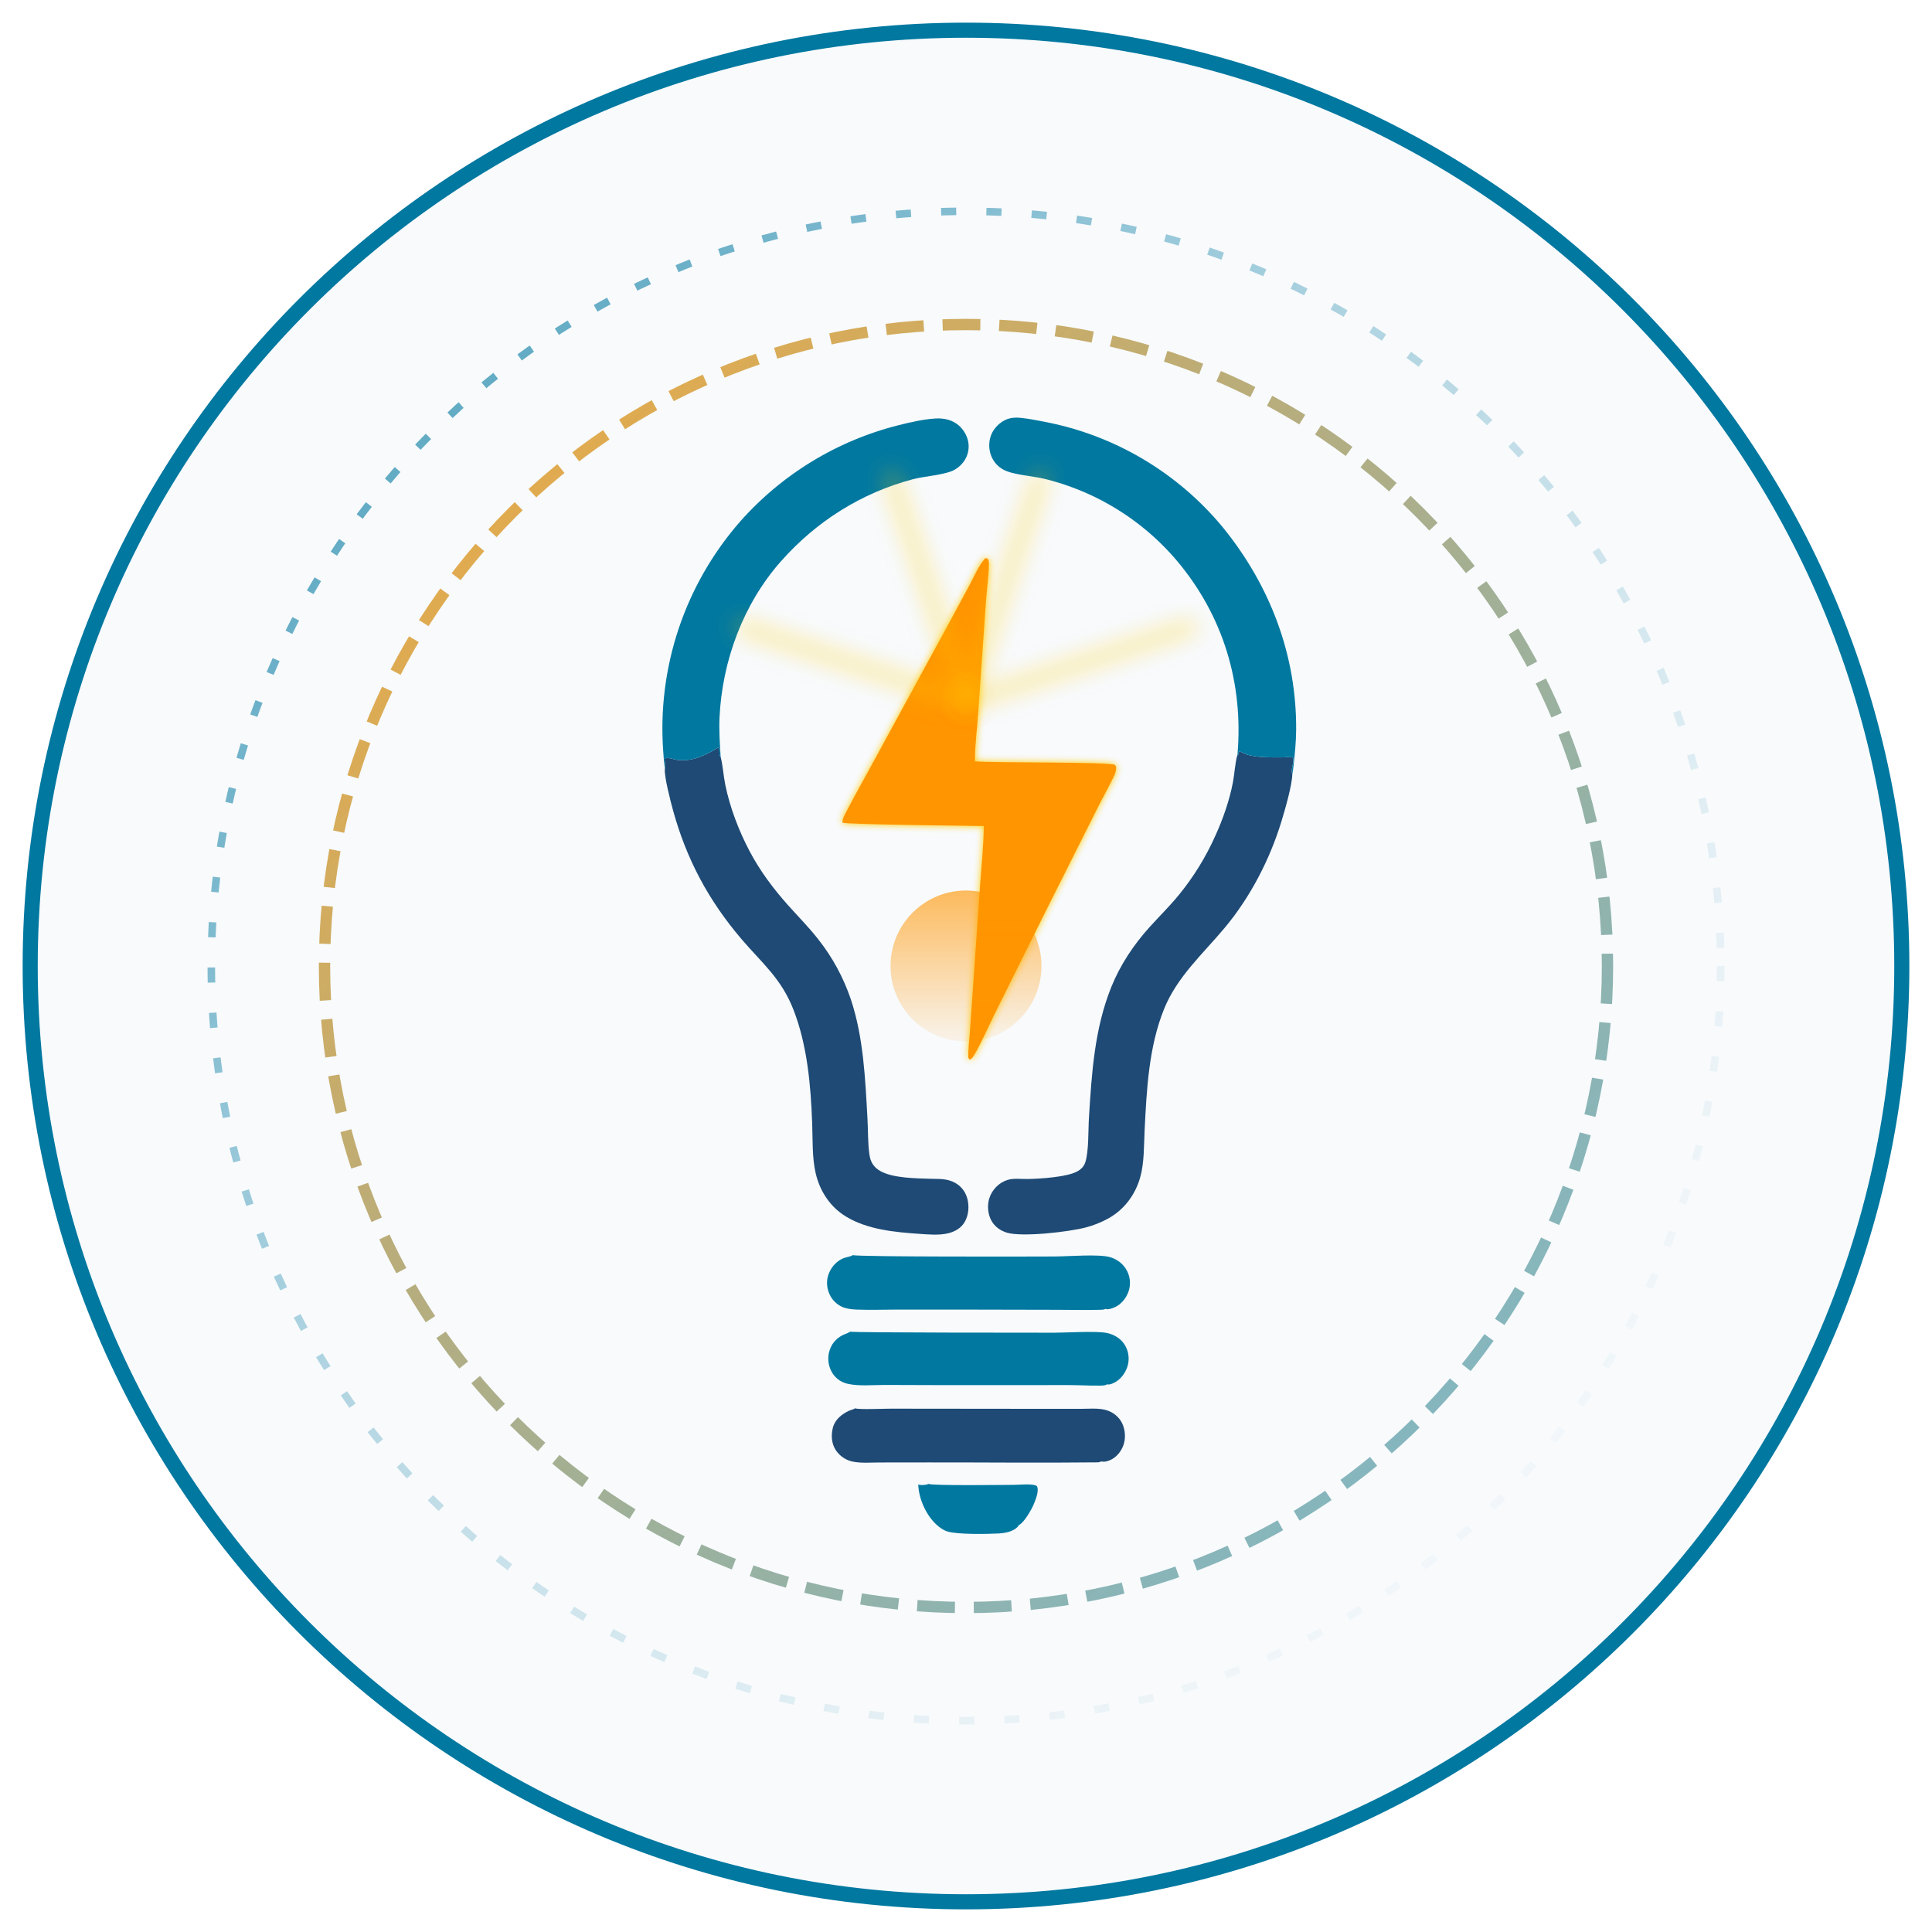
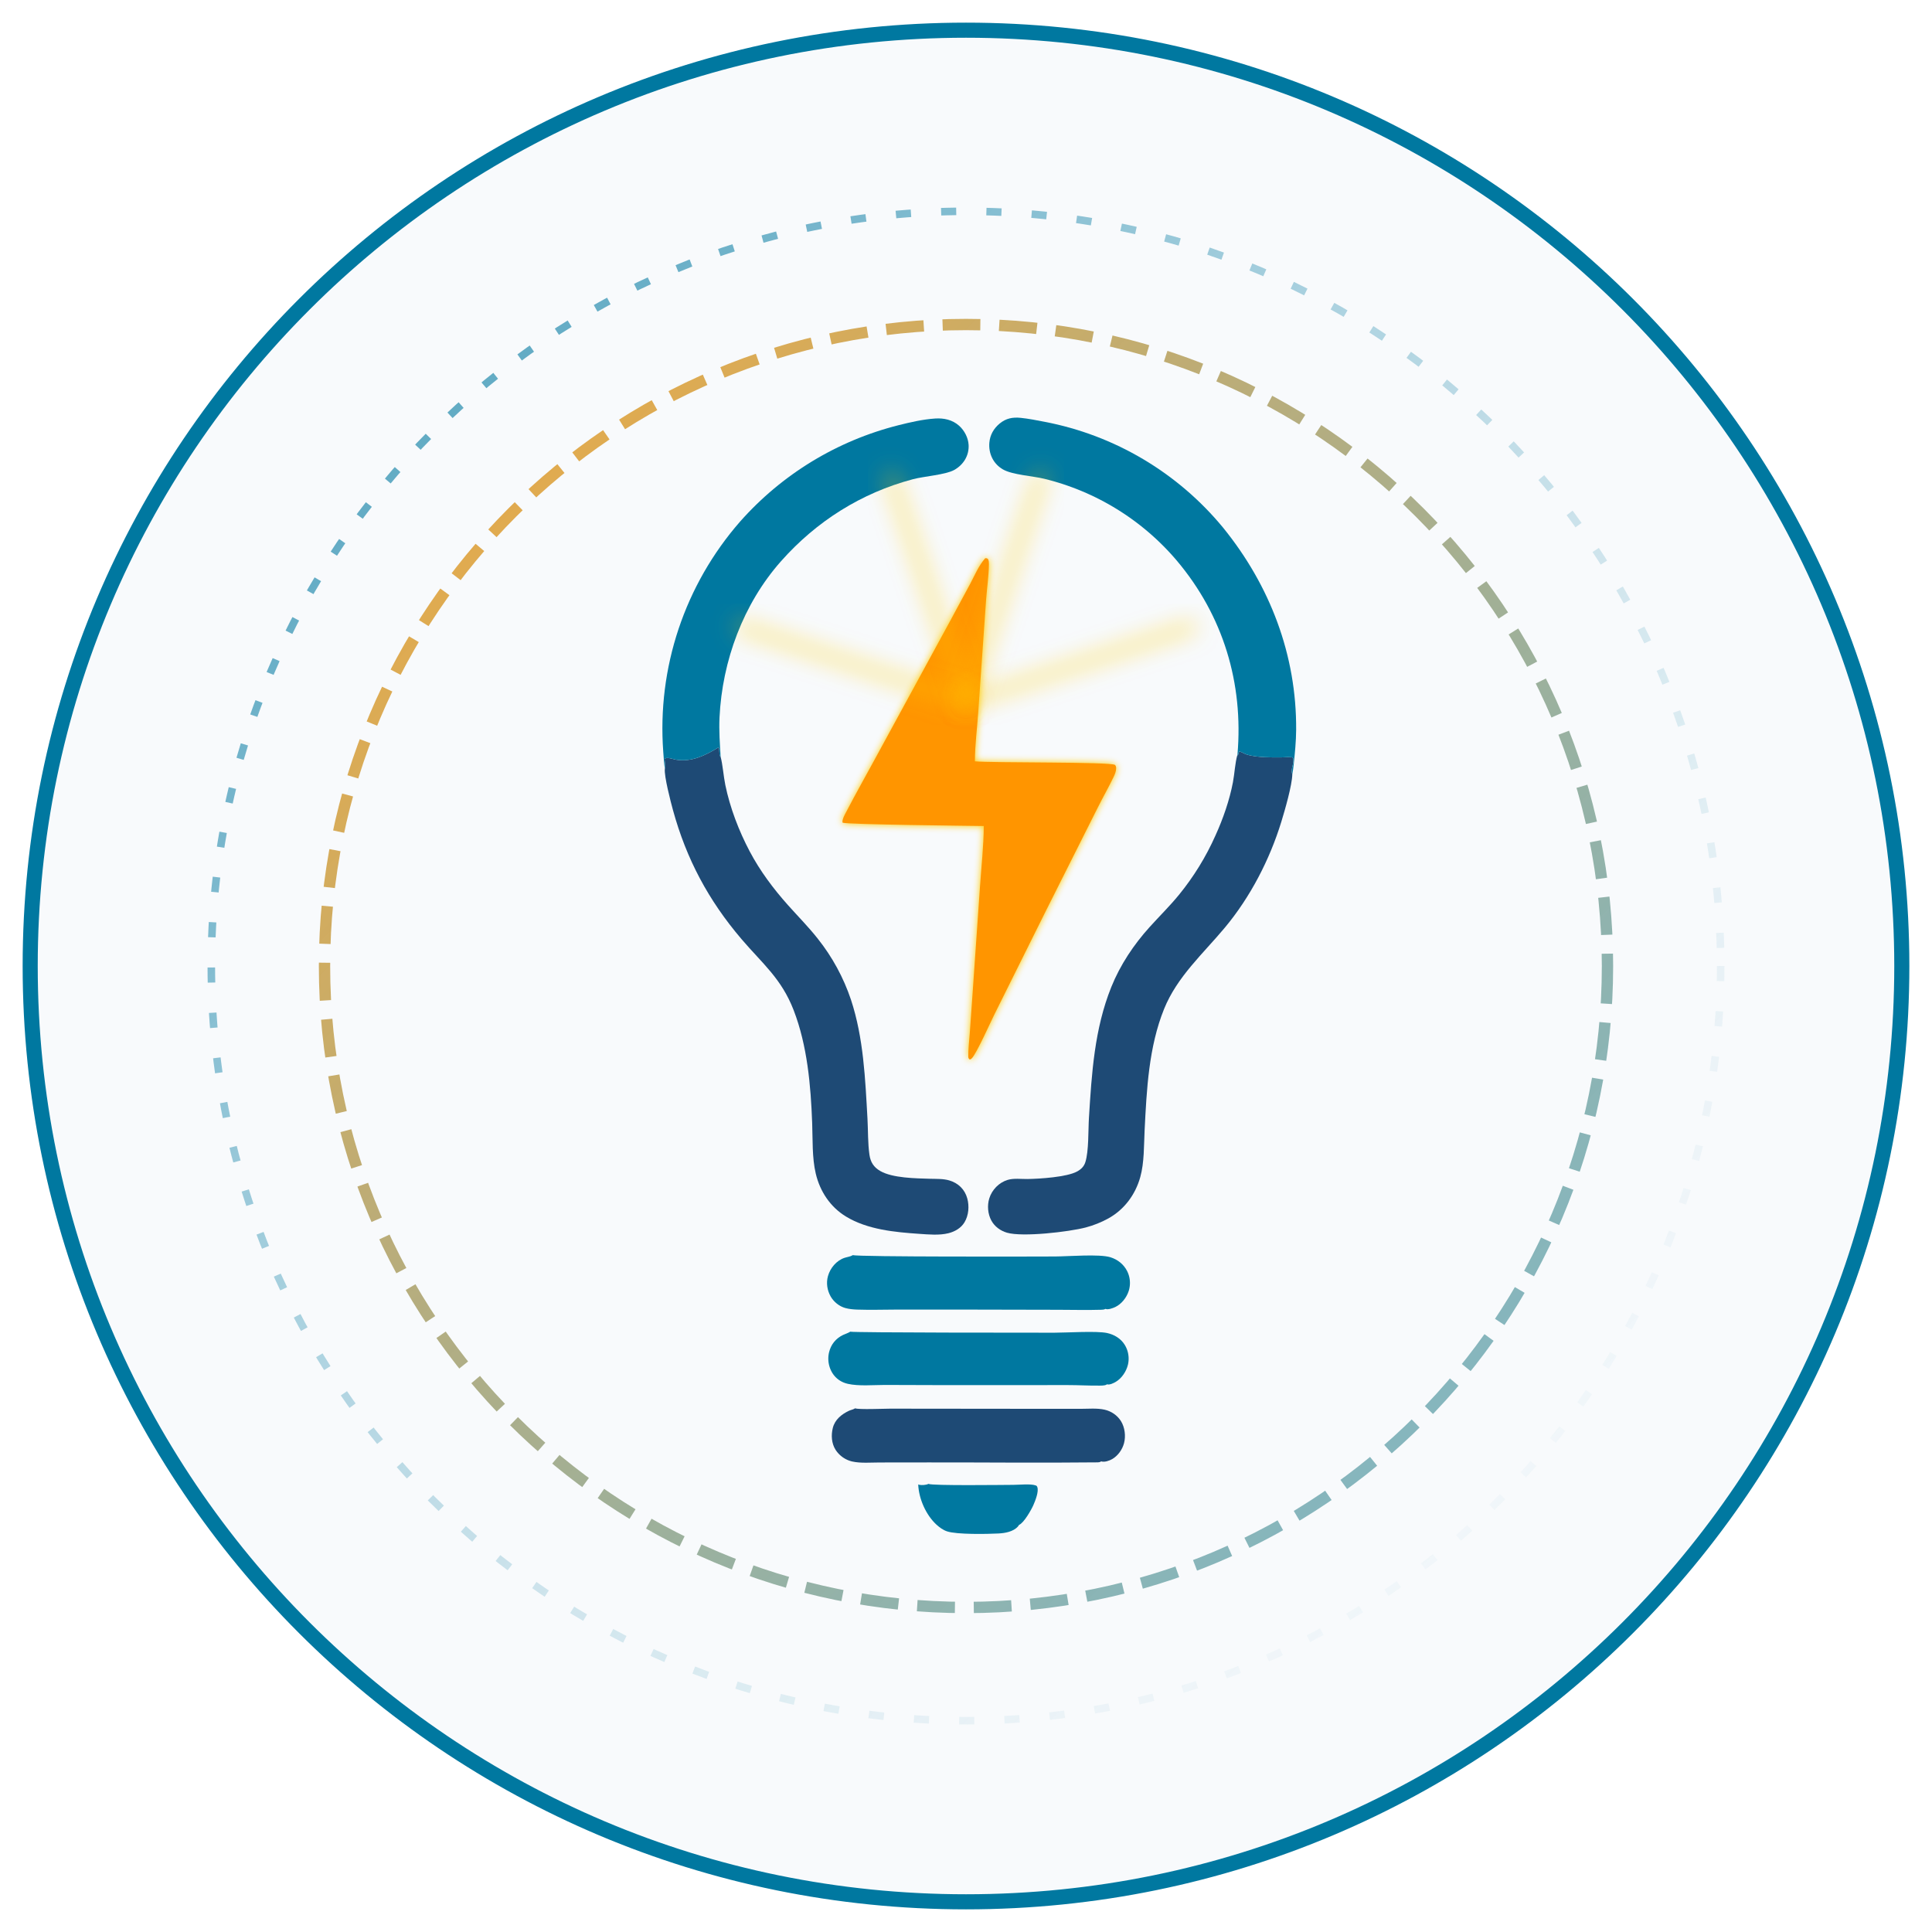
<svg xmlns="http://www.w3.org/2000/svg" width="512" height="512" viewBox="0 0 512 512" fill="none">
  <circle cx="256" cy="256" r="248" fill="#F8FAFC" stroke="#0078A0" stroke-width="4" />
  <defs>
    <linearGradient id="pulseGradientLight" x1="0%" y1="0%" x2="100%" y2="100%">
      <stop offset="0%" stop-color="#0078A0" stop-opacity="0.8" />
      <stop offset="100%" stop-color="#F8FAFC" stop-opacity="0.1" />
    </linearGradient>
    <linearGradient id="lightningFlashGradientLight" x1="0%" y1="0%" x2="100%" y2="100%">
      <stop offset="0%" stop-color="#FF9500" stop-opacity="0.8" />
      <stop offset="100%" stop-color="#0078A0" stop-opacity="0.5" />
-     </linearGradient>
-     <linearGradient id="glowGradientLight" x1="50%" y1="0%" x2="50%" y2="100%">
-       <stop offset="0%" stop-color="#FF9500" stop-opacity="0.9" />
-       <stop offset="100%" stop-color="#FF9500" stop-opacity="0.1" />
    </linearGradient>
    <filter id="lightning-glow-light" x="-50%" y="-50%" width="200%" height="200%">
      <feGaussianBlur in="SourceGraphic" stdDeviation="5" result="blur" />
      <feColorMatrix in="blur" type="matrix" values="0 0 0 0 1 0 0 0 0 0.6 0 0 0 0 0 0 0 0 1 0" result="glow" />
      <feMerge>
        <feMergeNode in="glow" />
        <feMergeNode in="SourceGraphic" />
      </feMerge>
    </filter>
    <filter id="electric-blur-light" x="-30%" y="-30%" width="160%" height="160%">
      <feGaussianBlur in="SourceGraphic" stdDeviation="3" result="blur" />
      <feColorMatrix in="blur" type="matrix" values="0 0 0 0 1 0 0 0 0 0.6 0 0 0 0 0 0 0 0 0.7 0" />
    </filter>
  </defs>
  <g transform="translate(175, 110) scale(0.2)">
    <path class="lightning-main" filter="url(#lightning-glow-light)" fill="#FF9500" d="M430.485 189.652C432.611 189.7 432.754 189.599 434.332 190.987C435.24 193.135 435.403 195.188 435.369 197.504C435.135 213.474 432.663 230.007 431.539 245.999L421.195 393.815C419.75 415.366 416.839 437.163 416.8 458.776C437.646 461.065 597.665 459.253 602.471 463.606C603.572 464.604 603.953 466.506 603.952 467.938C603.948 471.994 602.217 476.059 600.489 479.652C594.007 493.132 586.497 506.293 579.779 519.696L511.303 656.047L442.46 794.5C437.567 804.35 418.695 846.359 412.79 852.224C411.551 853.478 411.586 853.72 409.748 853.835C408.633 852.683 408.041 851.985 408.023 850.266C407.916 840.235 409.142 829.82 409.934 819.799L412.817 779.351L423.548 624.76C425.362 598.186 428.381 571.126 428.568 544.517C412.568 544.243 245.485 542.58 241.686 540.055C241.295 539.795 241.339 539.797 241.309 539.383C240.993 535.059 244.67 528.994 246.632 525.207C259.173 501 272.748 477.235 285.705 453.238L383.71 273.334L410.094 224.474C416.221 213.018 421.855 199.317 430.485 189.652Z" />
    <path fill="#1E4A75" d="M764.706 449.82L765.315 451.256C765.781 449.352 765.908 447.04 767.335 445.683C771.139 446.746 774.41 449.213 778.187 450.181C792.318 453.801 808.139 453.651 822.614 453.605C825.955 453.594 836.498 452.422 838.374 454.145C840.385 461.587 834.765 468.129 837.367 475.968C837.088 490.648 827.447 523.781 822.898 538.638C807.504 588.912 781.795 638.633 748.005 679.142C719.039 713.867 684.743 744.132 667.447 786.976C647.123 837.323 644.358 893.958 641.681 947.546C640.673 967.726 641.338 990.418 635.865 1009.9C629.376 1033 614.752 1052.75 593.62 1064.48C584.52 1069.54 573.797 1073.8 563.737 1076.44C541.547 1082.27 480.015 1089.43 459.303 1083.39C450.62 1080.86 442.931 1075.27 438.574 1067.25C433.874 1058.6 432.941 1047.36 435.828 1037.98C439.347 1026.56 448.674 1016.89 460.186 1013.43C468.357 1010.98 477.952 1012.37 486.402 1012.25C502.614 1012.02 538.713 1009.74 552.303 1002.24C557.59 999.326 561.375 995.623 563.186 989.803C567.799 974.982 566.874 947.813 567.891 931.397C571.557 872.222 575.142 813.403 597.575 757.741C609.374 728.465 627.188 701.784 648.308 678.398C661.169 664.158 674.843 650.745 687.023 635.877Q694.382 626.875 701.124 617.401Q707.866 607.928 713.961 598.025Q720.055 588.122 725.474 577.835Q730.894 567.547 735.614 556.921C745.62 534.892 754.185 510.35 758.699 486.551C760.96 474.631 761.404 461.355 764.706 449.82Z" />
    <path fill="#1E4A75" d="M5.966 468.734C7.079 464.102 5.771 460.281 5.574 455.703C8.087 452.458 16.979 456.005 20.742 456.645C41.259 460.137 60.103 450.75 76.949 440.385C78.982 441.496 77.374 449.873 79.34 452.268C79.507 452.472 79.697 452.655 79.875 452.848C82.701 463.405 83.679 478.464 86.081 490.119C92.332 520.457 103.994 550.883 118.446 578.245C132.143 604.176 149.823 627.747 169.315 649.568C182.412 664.229 196.387 678.324 208.565 693.768Q212.168 698.295 215.571 702.974Q218.974 707.653 222.17 712.475Q225.366 717.298 228.35 722.255Q231.333 727.212 234.098 732.294Q236.862 737.377 239.403 742.574Q241.944 747.772 244.257 753.075Q246.569 758.379 248.649 763.778Q250.728 769.177 252.571 774.661C269.313 825.386 271.482 879.592 274.454 932.477C275.334 948.149 274.833 964.567 277.057 980.073C278.465 989.888 282.664 996.607 291.385 1001.64C307.764 1011.1 338.354 1011.34 357.43 1011.93C365.884 1012.19 374.691 1011.72 382.884 1014.13C394.734 1017.62 403.428 1026 406.69 1037.97C409.484 1048.22 408.578 1060.29 403.061 1069.53C398.439 1077.26 390.284 1081.95 381.707 1084.08C369.581 1087.11 355.457 1085.74 343.083 1084.91C310.543 1082.7 274.308 1079.29 245.862 1061.92C225.017 1049.19 211.505 1028.62 205.928 1005.09C200.923 983.968 201.98 959.628 201.167 937.883C199.303 888.085 194.745 835.56 176.689 788.693C160.405 746.426 135.077 726.678 107.394 694.199C63.732 642.971 34.522 588.279 16.741 523.485C13.884 513.076 4.736 478.107 5.966 468.734Z" />
    <path fill="#0078A0" d="M764.706 449.82C772.838 355.29 745.799 265.801 684.436 192.979Q682.312 190.473 680.139 188.009Q677.966 185.545 675.745 183.125Q673.524 180.704 671.256 178.328Q668.988 175.951 666.674 173.62Q664.359 171.289 662 169.003Q659.64 166.718 657.236 164.479Q654.831 162.241 652.384 160.05Q649.936 157.859 647.445 155.717Q644.955 153.575 642.423 151.482Q639.891 149.389 637.318 147.346Q634.745 145.303 632.133 143.312Q629.52 141.32 626.869 139.38Q624.218 137.44 621.529 135.553Q618.841 133.665 616.115 131.831Q613.39 129.997 610.629 128.217Q607.868 126.437 605.073 124.711Q602.278 122.985 599.449 121.315Q596.62 119.645 593.759 118.031Q590.898 116.416 588.006 114.859Q585.114 113.301 582.192 111.8Q579.269 110.3 576.318 108.857Q573.367 107.414 570.388 106.03Q567.409 104.645 564.403 103.319Q561.397 101.994 558.366 100.728Q555.335 99.461 552.279 98.255Q549.224 97.049 546.145 95.902Q543.067 94.756 539.966 93.671Q536.865 92.586 533.744 91.561Q530.623 90.537 527.482 89.575Q524.341 88.612 521.182 87.712Q518.023 86.811 514.846 85.973Q511.67 85.135 508.478 84.359C493.209 80.653 466.434 79.18 453.983 72.016C441.182 64.651 434.71 51.081 435.948 36.536C436.817 26.324 441.721 17.741 449.577 11.235C457.967 4.287 466.807 2.588 477.434 3.67C488.098 4.756 498.758 6.906 509.278 8.936Q513.584 9.761 517.871 10.679Q522.157 11.597 526.423 12.607Q530.689 13.618 534.932 14.72Q539.175 15.823 543.393 17.017Q547.612 18.212 551.803 19.497Q555.995 20.782 560.157 22.157Q564.32 23.533 568.451 24.999Q572.583 26.464 576.682 28.018Q580.781 29.573 584.846 31.216Q588.911 32.859 592.939 34.589Q596.967 36.319 600.956 38.137Q604.946 39.954 608.895 41.857Q612.845 43.76 616.752 45.748Q620.659 47.736 624.522 49.809Q628.386 51.881 632.203 54.036Q636.021 56.192 639.791 58.429Q643.561 60.667 647.281 62.986Q651.002 65.304 654.672 67.703Q658.341 70.101 661.958 72.579Q665.575 75.056 669.137 77.612Q672.7 80.167 676.206 82.798Q679.712 85.43 683.161 88.137Q686.609 90.844 689.998 93.625Q693.387 96.406 696.715 99.259Q700.044 102.113 703.309 105.038Q706.575 107.963 709.776 110.958Q712.978 113.953 716.114 117.017Q719.249 120.08 722.318 123.211Q725.387 126.342 728.388 129.538Q731.388 132.735 734.318 135.995Q737.249 139.256 740.108 142.579Q742.967 145.903 745.754 149.287C807.833 225.804 843.165 318.081 842.467 417.245C842.36 432.477 840.811 447.82 839.224 462.96Q838.567 469.503 837.367 475.968C834.765 468.129 840.385 461.587 838.374 454.145C836.498 452.422 825.955 453.594 822.614 453.605C808.139 453.651 792.318 453.801 778.187 450.181C774.41 449.213 771.139 446.746 767.335 445.683C765.908 447.04 765.781 449.352 765.315 451.256L764.706 449.82Z" />
    <path fill="#0078A0" d="M5.966 468.734C4.831 461.18 4.357 453.365 3.82 445.739Q3.443 440.604 3.192 435.46Q2.942 430.317 2.819 425.169Q2.696 420.021 2.701 414.872Q2.705 409.723 2.837 404.575Q2.969 399.427 3.228 394.285Q3.487 389.142 3.873 384.007Q4.259 378.872 4.772 373.748Q5.285 368.625 5.924 363.515Q6.564 358.406 7.329 353.314Q8.095 348.222 8.986 343.15Q9.878 338.078 10.894 333.031Q11.911 327.983 13.052 322.961Q14.193 317.94 15.457 312.948Q16.722 307.957 18.11 302.998Q19.498 298.039 21.008 293.116Q22.518 288.193 24.15 283.309Q25.781 278.425 27.533 273.583Q29.284 268.741 31.155 263.943Q33.026 259.146 35.015 254.396Q37.004 249.647 39.11 244.948Q41.215 240.249 43.437 235.603Q45.658 230.958 47.994 226.368Q50.329 221.779 52.778 217.249Q55.226 212.719 57.785 208.251Q60.345 203.783 63.014 199.38Q65.684 194.976 68.461 190.64Q71.238 186.304 74.122 182.038Q77.006 177.772 79.994 173.578Q82.983 169.385 86.074 165.267Q89.165 161.149 92.357 157.108Q95.549 153.067 98.84 149.107Q102.131 145.147 105.519 141.269Q108.101 138.346 110.738 135.472Q113.375 132.598 116.065 129.774Q118.755 126.95 121.498 124.177Q124.241 121.404 127.035 118.683Q129.829 115.962 132.674 113.294Q135.519 110.626 138.414 108.012Q141.308 105.398 144.251 102.839Q147.195 100.28 150.185 97.776Q153.176 95.272 156.213 92.825Q159.25 90.378 162.333 87.989Q165.415 85.599 168.542 83.268Q171.669 80.937 174.839 78.665Q178.009 76.392 181.221 74.18Q184.433 71.968 187.686 69.817Q190.939 67.665 194.232 65.575Q197.525 63.485 200.857 61.457Q204.189 59.429 207.558 57.464Q210.927 55.499 214.332 53.598Q217.738 51.697 221.178 49.859Q224.619 48.022 228.093 46.25Q231.567 44.478 235.074 42.772Q238.581 41.065 242.12 39.425Q245.658 37.784 249.227 36.21Q252.796 34.637 256.393 33.13Q259.991 31.624 263.616 30.185Q267.241 28.746 270.893 27.376Q274.544 26.006 278.221 24.704Q281.898 23.403 285.598 22.171Q289.298 20.938 293.021 19.776Q296.744 18.613 300.488 17.521Q304.233 16.428 307.997 15.406Q311.76 14.384 315.543 13.433C331.356 9.474 347.723 5.668 364.023 4.565C375.669 3.778 387.001 6.189 395.917 14.167C402.958 20.467 407.973 30.124 408.463 39.611C409.196 53.831 401.488 66.057 389.219 72.804C377.616 79.185 349.462 81.048 334.736 84.967C266.129 103.224 206.891 140.61 159.856 193.685C109.828 250.138 81.947 325.8 78.395 400.693C77.569 418.097 78.85 435.482 79.875 452.848C79.697 452.655 79.507 452.472 79.34 452.268C77.374 449.873 78.982 441.496 76.949 440.385C60.103 450.75 41.259 460.137 20.742 456.645C16.979 456.005 8.087 452.458 5.574 455.703C5.771 460.281 7.079 464.102 5.966 468.734Z" />
    <path fill="#0078A0" d="M255.121 1113.07C260.785 1115.61 500.819 1115.02 523.306 1114.9C540.814 1114.81 581.658 1111.37 596.396 1115.94C605.849 1118.87 613.882 1125.17 618.404 1134.05Q618.797 1134.82 619.152 1135.61Q619.507 1136.4 619.822 1137.21Q620.138 1138.01 620.413 1138.83Q620.688 1139.65 620.923 1140.48Q621.157 1141.32 621.35 1142.16Q621.543 1143 621.694 1143.86Q621.846 1144.71 621.954 1145.57Q622.063 1146.43 622.13 1147.29Q622.196 1148.15 622.22 1149.02Q622.244 1149.88 622.225 1150.75Q622.206 1151.61 622.145 1152.47Q622.083 1153.34 621.979 1154.2Q621.875 1155.05 621.729 1155.91Q621.582 1156.76 621.394 1157.61Q621.206 1158.45 620.976 1159.28Q620.747 1160.12 620.476 1160.94C617.629 1169.52 611.079 1177.9 602.831 1181.86C599.825 1183.3 593.363 1185.69 590.177 1184.47C590.067 1184.43 589.962 1184.38 589.855 1184.33C588.018 1185.34 586.133 1185.44 584.08 1185.5C565.191 1186.07 546.135 1185.56 527.229 1185.53L414.468 1185.29L314.083 1185.26C296.337 1185.29 278.42 1185.9 260.689 1185.28C255.499 1185.1 250.142 1184.58 245.118 1183.21C237.117 1181.03 229.751 1175.03 225.668 1167.87C221.026 1159.74 219.558 1149.89 222.104 1140.85C225.112 1130.16 233.426 1120.2 244.138 1116.67C247.581 1115.54 251.647 1115.14 254.77 1113.29C254.889 1113.22 255.004 1113.15 255.121 1113.07Z" />
    <path fill="#0078A0" d="M251.619 1214.54C254.438 1215.93 498.576 1215.92 521.98 1215.91C538.639 1215.9 577.899 1213.36 591.761 1216.28C601.196 1218.27 609.998 1223.46 615.185 1231.75Q615.641 1232.48 616.061 1233.24Q616.481 1233.99 616.864 1234.77Q617.246 1235.54 617.59 1236.33Q617.933 1237.12 618.238 1237.93Q618.542 1238.74 618.806 1239.56Q619.071 1240.39 619.294 1241.22Q619.518 1242.05 619.7 1242.9Q619.882 1243.74 620.023 1244.59Q620.163 1245.45 620.261 1246.3Q620.36 1247.16 620.416 1248.02Q620.472 1248.88 620.486 1249.75Q620.5 1250.61 620.471 1251.47Q620.442 1252.34 620.371 1253.2Q620.3 1254.06 620.186 1254.91Q620.073 1255.77 619.917 1256.62Q619.762 1257.47 619.565 1258.31C617.446 1267.16 611.443 1276.23 603.551 1280.96C600.844 1282.59 595.374 1285.28 592.253 1284.36C592.136 1284.33 592.023 1284.28 591.908 1284.24C591.731 1284.36 591.557 1284.48 591.377 1284.59C588.544 1286.29 583.404 1285.96 580.149 1286C567.05 1286.13 553.94 1285.3 540.836 1285.31L365.95 1285.33L297.253 1285.12C282.143 1285.14 262.948 1286.94 248.372 1283.64C239.838 1281.71 232.623 1276.84 227.969 1269.38Q227.502 1268.62 227.072 1267.84Q226.642 1267.06 226.251 1266.26Q225.86 1265.46 225.508 1264.64Q225.156 1263.82 224.845 1262.99Q224.534 1262.15 224.264 1261.3Q223.994 1260.46 223.766 1259.59Q223.538 1258.73 223.352 1257.86Q223.166 1256.99 223.023 1256.11Q222.88 1255.23 222.781 1254.35Q222.681 1253.46 222.624 1252.57Q222.568 1251.68 222.555 1250.79Q222.542 1249.9 222.572 1249.01Q222.603 1248.12 222.677 1247.23Q222.751 1246.35 222.869 1245.46Q222.986 1244.58 223.147 1243.7Q223.307 1242.83 223.51 1241.96C225.992 1231.5 232.503 1223.46 242.15 1218.86C245.153 1217.42 248.418 1216.56 251.246 1214.78C251.372 1214.7 251.495 1214.62 251.619 1214.54Z" />
    <path fill="#1E4A75" d="M258.064 1316.08C262.879 1318.01 296.213 1316.56 304.567 1316.55L503.77 1316.76L556.541 1316.78C566.847 1316.78 578.601 1315.63 588.654 1317.91C597.553 1319.92 605.636 1325.41 610.425 1333.22C615.51 1341.52 616.863 1352.84 614.416 1362.21C612.196 1370.71 606.39 1378.92 598.734 1383.36C595.085 1385.48 588.704 1387.73 584.523 1386.51C584.366 1386.46 584.212 1386.4 584.057 1386.35C583.828 1386.51 583.608 1386.68 583.372 1386.83C581.471 1388.01 577.842 1387.7 575.651 1387.72C502.414 1388.54 429.145 1387.68 355.904 1387.78L290.71 1387.86C279.079 1387.85 265.497 1389.11 254.193 1386.55Q253.349 1386.35 252.516 1386.12Q251.683 1385.88 250.862 1385.6Q250.041 1385.32 249.234 1385.01Q248.427 1384.69 247.637 1384.34Q246.847 1383.98 246.074 1383.59Q245.302 1383.2 244.549 1382.77Q243.797 1382.34 243.066 1381.87Q242.335 1381.41 241.627 1380.91Q240.919 1380.41 240.237 1379.87Q239.554 1379.34 238.898 1378.77Q238.241 1378.21 237.613 1377.61Q236.985 1377.02 236.386 1376.39Q235.788 1375.76 235.22 1375.11Q234.652 1374.45 234.116 1373.77Q233.581 1373.09 233.079 1372.39Q232.576 1371.68 232.109 1370.95C226.788 1362.52 226.141 1351.74 228.49 1342.2C231.226 1331.1 239.997 1324.04 249.948 1319.34C252.501 1318.14 255.348 1317.78 257.746 1316.29C257.854 1316.22 257.958 1316.15 258.064 1316.08Z" />
    <path fill="#0078A0" d="M355.172 1416.22C360.381 1418.82 454.281 1417.57 468.006 1417.51C475.272 1417.48 490.53 1415.9 497.103 1418.2C498.433 1418.66 498.827 1418.91 499.386 1420.23C501.863 1426.08 496.724 1438.73 494.255 1444.38C491.57 1450.53 481.642 1468.07 475.295 1470.56C474.899 1471.32 474.498 1471.9 473.926 1472.56C467.784 1479.58 456.806 1481.49 447.937 1481.94C432.691 1482.71 393.152 1483.47 379.945 1479.15C374.758 1477.45 369.912 1473.92 365.922 1470.28C351.902 1457.47 342.404 1435.77 341.686 1416.94C342.165 1417.2 342.246 1417.28 342.858 1417.42C346.026 1418.17 352.368 1417.78 355.172 1416.22Z" />
  </g>
  <circle cx="256" cy="256" r="200" stroke="url(#pulseGradientLight)" stroke-width="2" stroke-dasharray="4 8" fill="none">
    <animateTransform attributeName="transform" type="rotate" from="0 256 256" to="360 256 256" dur="8s" repeatCount="indefinite" />
  </circle>
  <circle cx="256" cy="256" r="170" stroke="url(#lightningFlashGradientLight)" stroke-width="3" stroke-dasharray="10 5" fill="none">
    <animate attributeName="r" values="170;180;170" dur="2.5s" repeatCount="indefinite" />
    <animate attributeName="stroke-opacity" values="0.7;0.3;0.7" dur="2.5s" repeatCount="indefinite" />
  </circle>
  <g class="lightning-effects-light">
    <path class="lightning-streak" d="M256 186 L276 126" stroke="#FF9500" stroke-width="2" stroke-linecap="round" filter="url(#electric-blur-light)">
      <animate attributeName="opacity" values="0;1;0" dur="0.8s" begin="0.1s" repeatCount="indefinite" />
    </path>
    <path class="lightning-streak" d="M256 186 L236 126" stroke="#FF9500" stroke-width="2" stroke-linecap="round" filter="url(#electric-blur-light)">
      <animate attributeName="opacity" values="0;1;0" dur="0.7s" begin="0.3s" repeatCount="indefinite" />
    </path>
    <path class="lightning-streak" d="M256 186 L316 166" stroke="#FF9500" stroke-width="2" stroke-linecap="round" filter="url(#electric-blur-light)">
      <animate attributeName="opacity" values="0;1;0" dur="0.9s" begin="0.5s" repeatCount="indefinite" />
    </path>
    <path class="lightning-streak" d="M256 186 L196 166" stroke="#FF9500" stroke-width="2" stroke-linecap="round" filter="url(#electric-blur-light)">
      <animate attributeName="opacity" values="0;1;0" dur="1.1s" begin="0.7s" repeatCount="indefinite" />
    </path>
  </g>
  <circle cx="256" cy="256" r="20" fill="url(#glowGradientLight)" opacity="0.7">
    <animate attributeName="r" values="15;25;15" dur="3s" repeatCount="indefinite" />
    <animate attributeName="opacity" values="0.5;0.8;0.5" dur="3s" repeatCount="indefinite" />
  </circle>
  <path class="lightning-bolt" d="M270 150 L260 200 L280 210 L250 300" stroke="#FF9500" stroke-width="3" stroke-linecap="round" stroke-linejoin="round" fill="none" filter="url(#lightning-glow-light)" opacity="0">
    <animate attributeName="opacity" values="0;1;0" dur="1.5s" begin="1s" repeatCount="indefinite" />
  </path>
  <path class="lightning-bolt" d="M240 150 L250 210 L230 220 L260 300" stroke="#FF9500" stroke-width="3" stroke-linecap="round" stroke-linejoin="round" fill="none" filter="url(#lightning-glow-light)" opacity="0">
    <animate attributeName="opacity" values="0;1;0" dur="1.5s" begin="2s" repeatCount="indefinite" />
  </path>
</svg>
